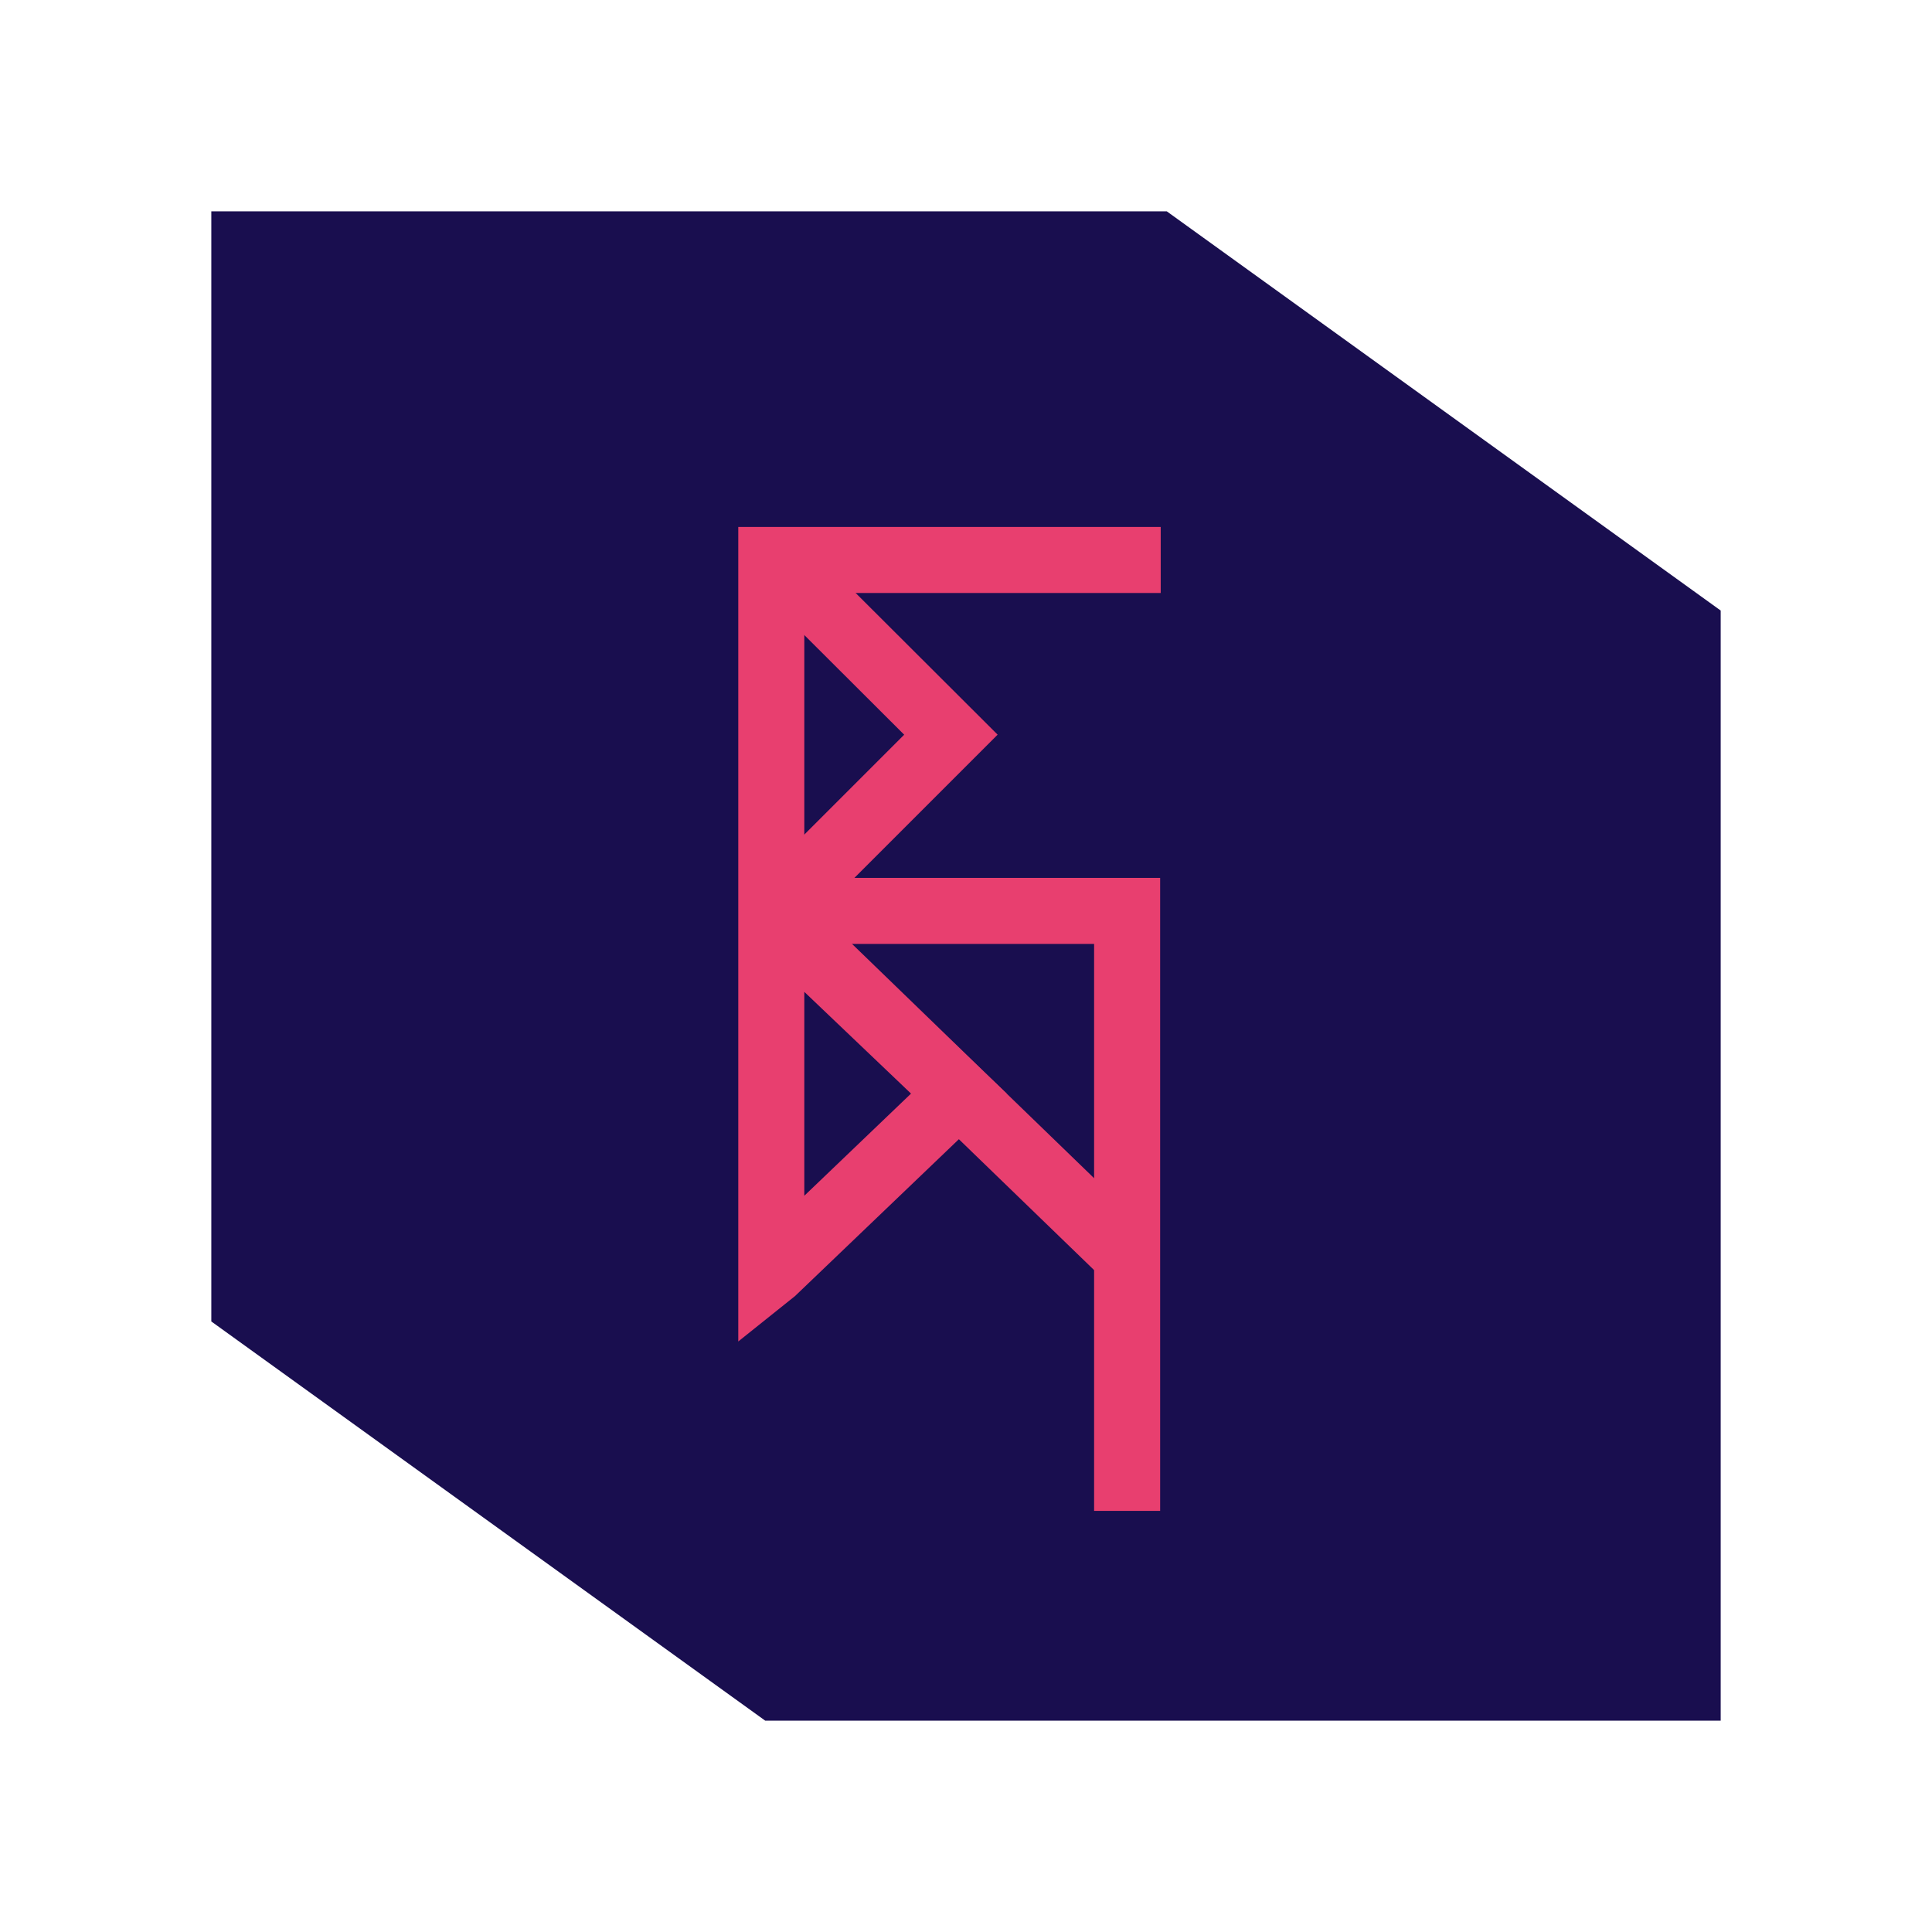
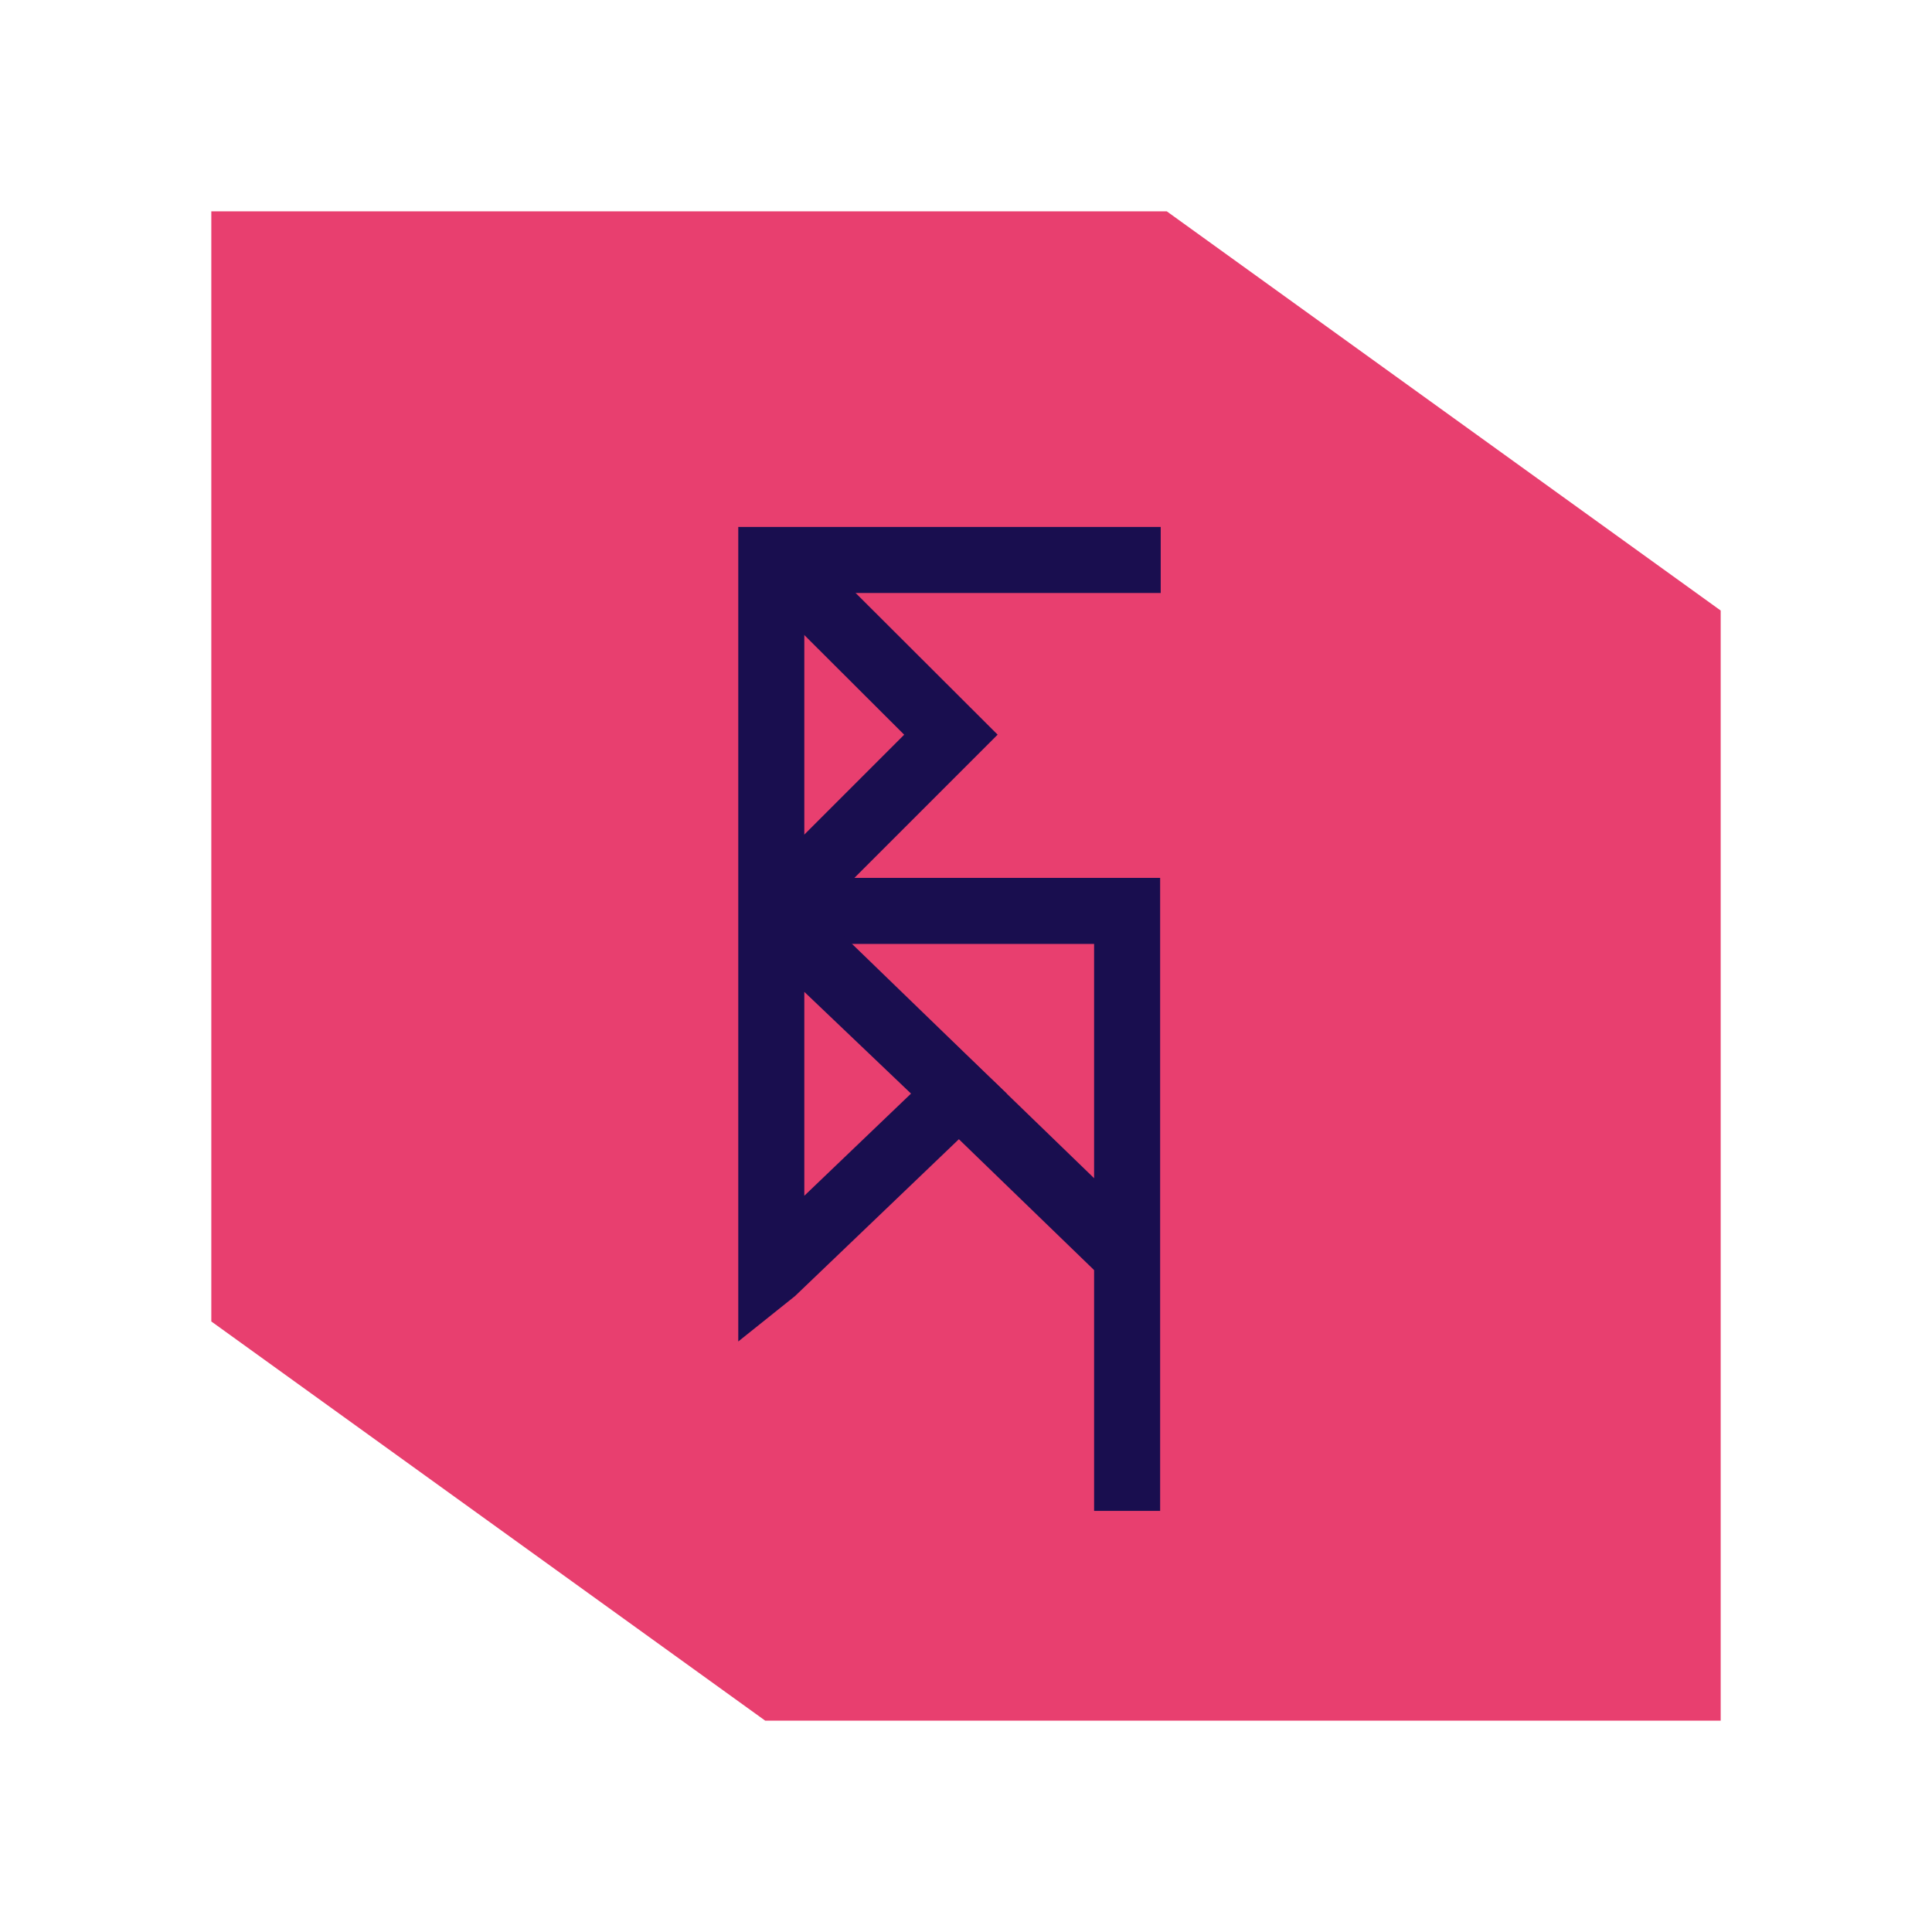
- <svg xmlns="http://www.w3.org/2000/svg" version="1.1" x="0px" y="0px" viewBox="0 0 512 512" style="enable-background:new 0 0 512 512;" xml:space="preserve">
+ <svg xmlns="http://www.w3.org/2000/svg" version="1.1" id="Layer_1" x="0px" y="0px" viewBox="0 0 512 512" style="enable-background:new 0 0 512 512;" xml:space="preserve">
  <style type="text/css">
- 	.st0{fill:#190E4F;}
- 	.st1{fill:none;stroke:#E83F6F;stroke-width:17.5;stroke-miterlimit:10;}
+ 	.st0{fill:#E83F6F;}
+ 	.st1{fill:none;stroke:#190E4F;stroke-width:17.5;stroke-miterlimit:10;}
</style>
-   <g id="Layer_1">
+   <g id="Layer_1_00000150097783873726689090000003113892411560426666_">
    <polygon class="st0" points="456,161.8 456,456 202.8,456 56,350.2 56,56 309.2,56  " />
  </g>
-   <g id="Layer_2">
+   <g id="Layer_2_00000123440084069675874240000006468568353464384416_">
    <g id="Layer_2_00000015319412585886987810000016802407585427127707_">
      <path class="st1" d="M307.6,148.4H204.4v188.9l0.5-0.4l49.2-47.1l-49.2-46.9" />
      <path class="st1" d="M298.7,400.4v-159H205" />
      <polyline class="st1" points="204.8,241.9 252,194.7 204.8,147.6   " />
      <line class="st1" x1="204.8" y1="242" x2="298.1" y2="332.3" />
      <path class="st1" d="M252.1,288.9" />
    </g>
  </g>
</svg>
